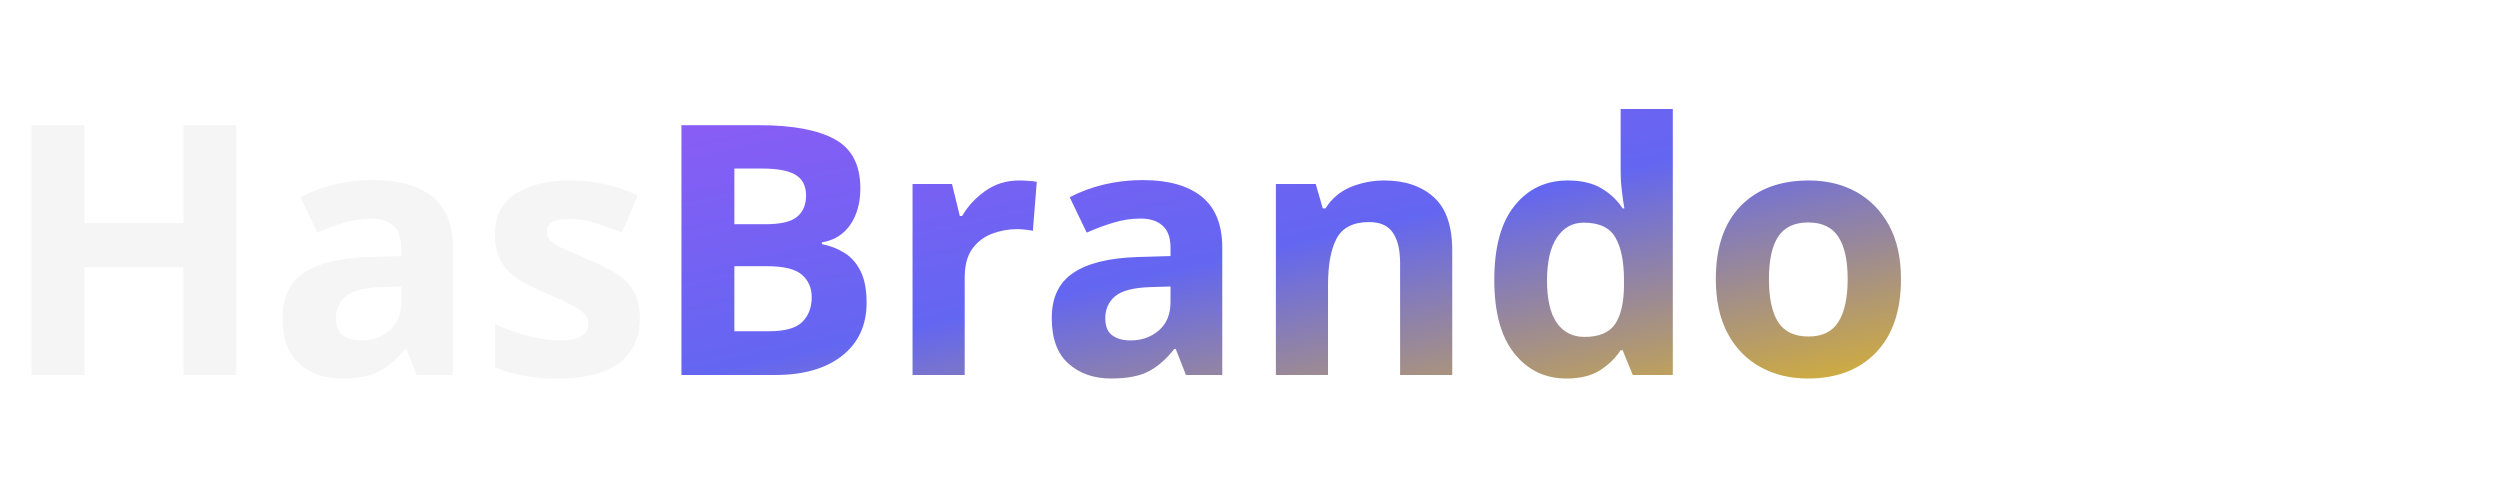
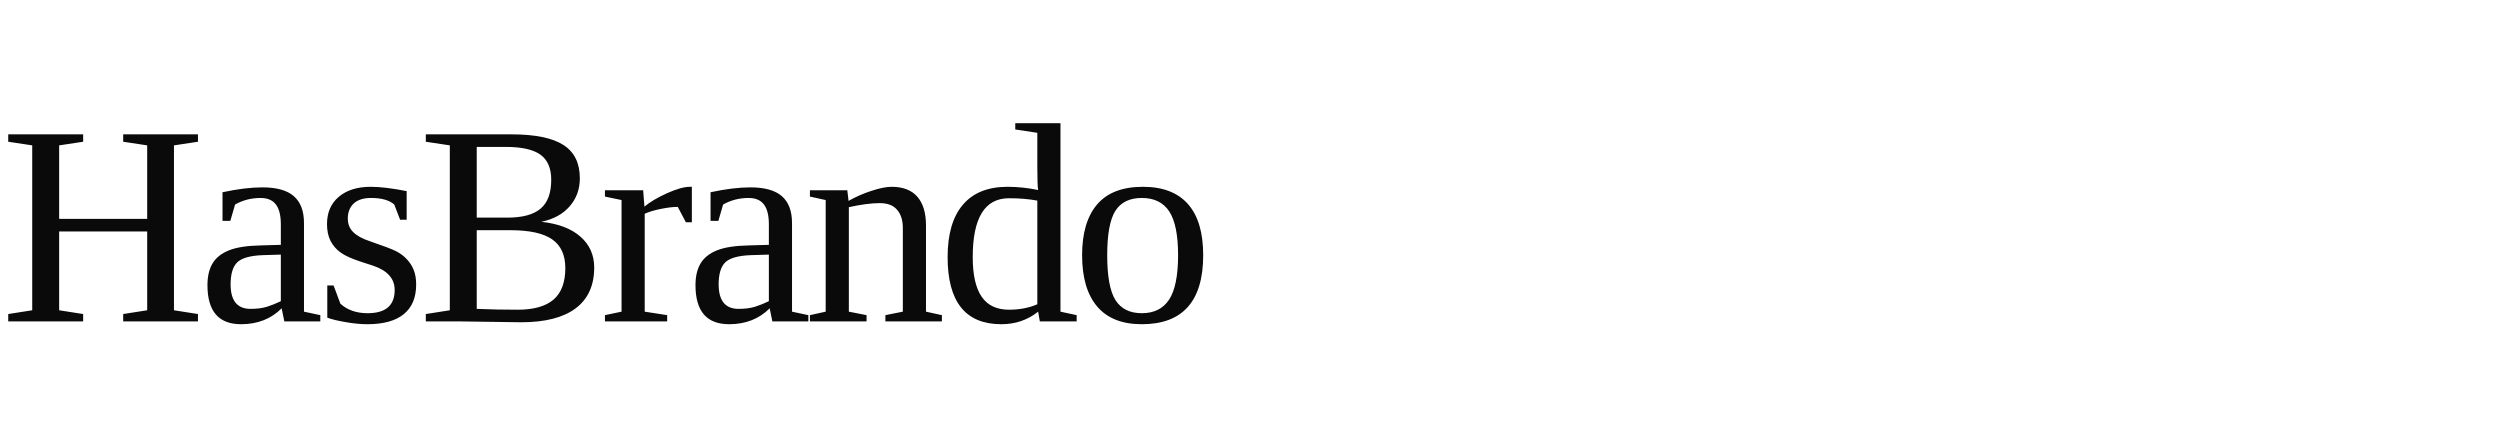
- <svg xmlns="http://www.w3.org/2000/svg" viewBox="0 0 200 40" fill="none">
-   <text x="0" y="30" font-family="system-ui, sans-serif" font-size="28" font-weight="700" fill="#F5F5F5">Has</text>
-   <text x="52" y="30" font-family="system-ui, sans-serif" font-size="28" font-weight="700" fill="url(#grad)">Brando</text>
-   <defs>
-     <linearGradient id="grad" x1="0%" y1="0%" x2="100%" y2="100%">
-       <stop offset="0%" stop-color="#8B5CF6" />
-       <stop offset="50%" stop-color="#6366F1" />
-       <stop offset="100%" stop-color="#D4AF37" />
-     </linearGradient>
-   </defs>
+ <svg xmlns="http://www.w3.org/2000/svg" viewBox="0 0 280 48" fill="none">
+   <text x="0" y="36" font-family="Georgia, 'Times New Roman', serif" font-size="32" font-weight="400" fill="#0A0A0A" letter-spacing="-1">HasBrando</text>
</svg>
